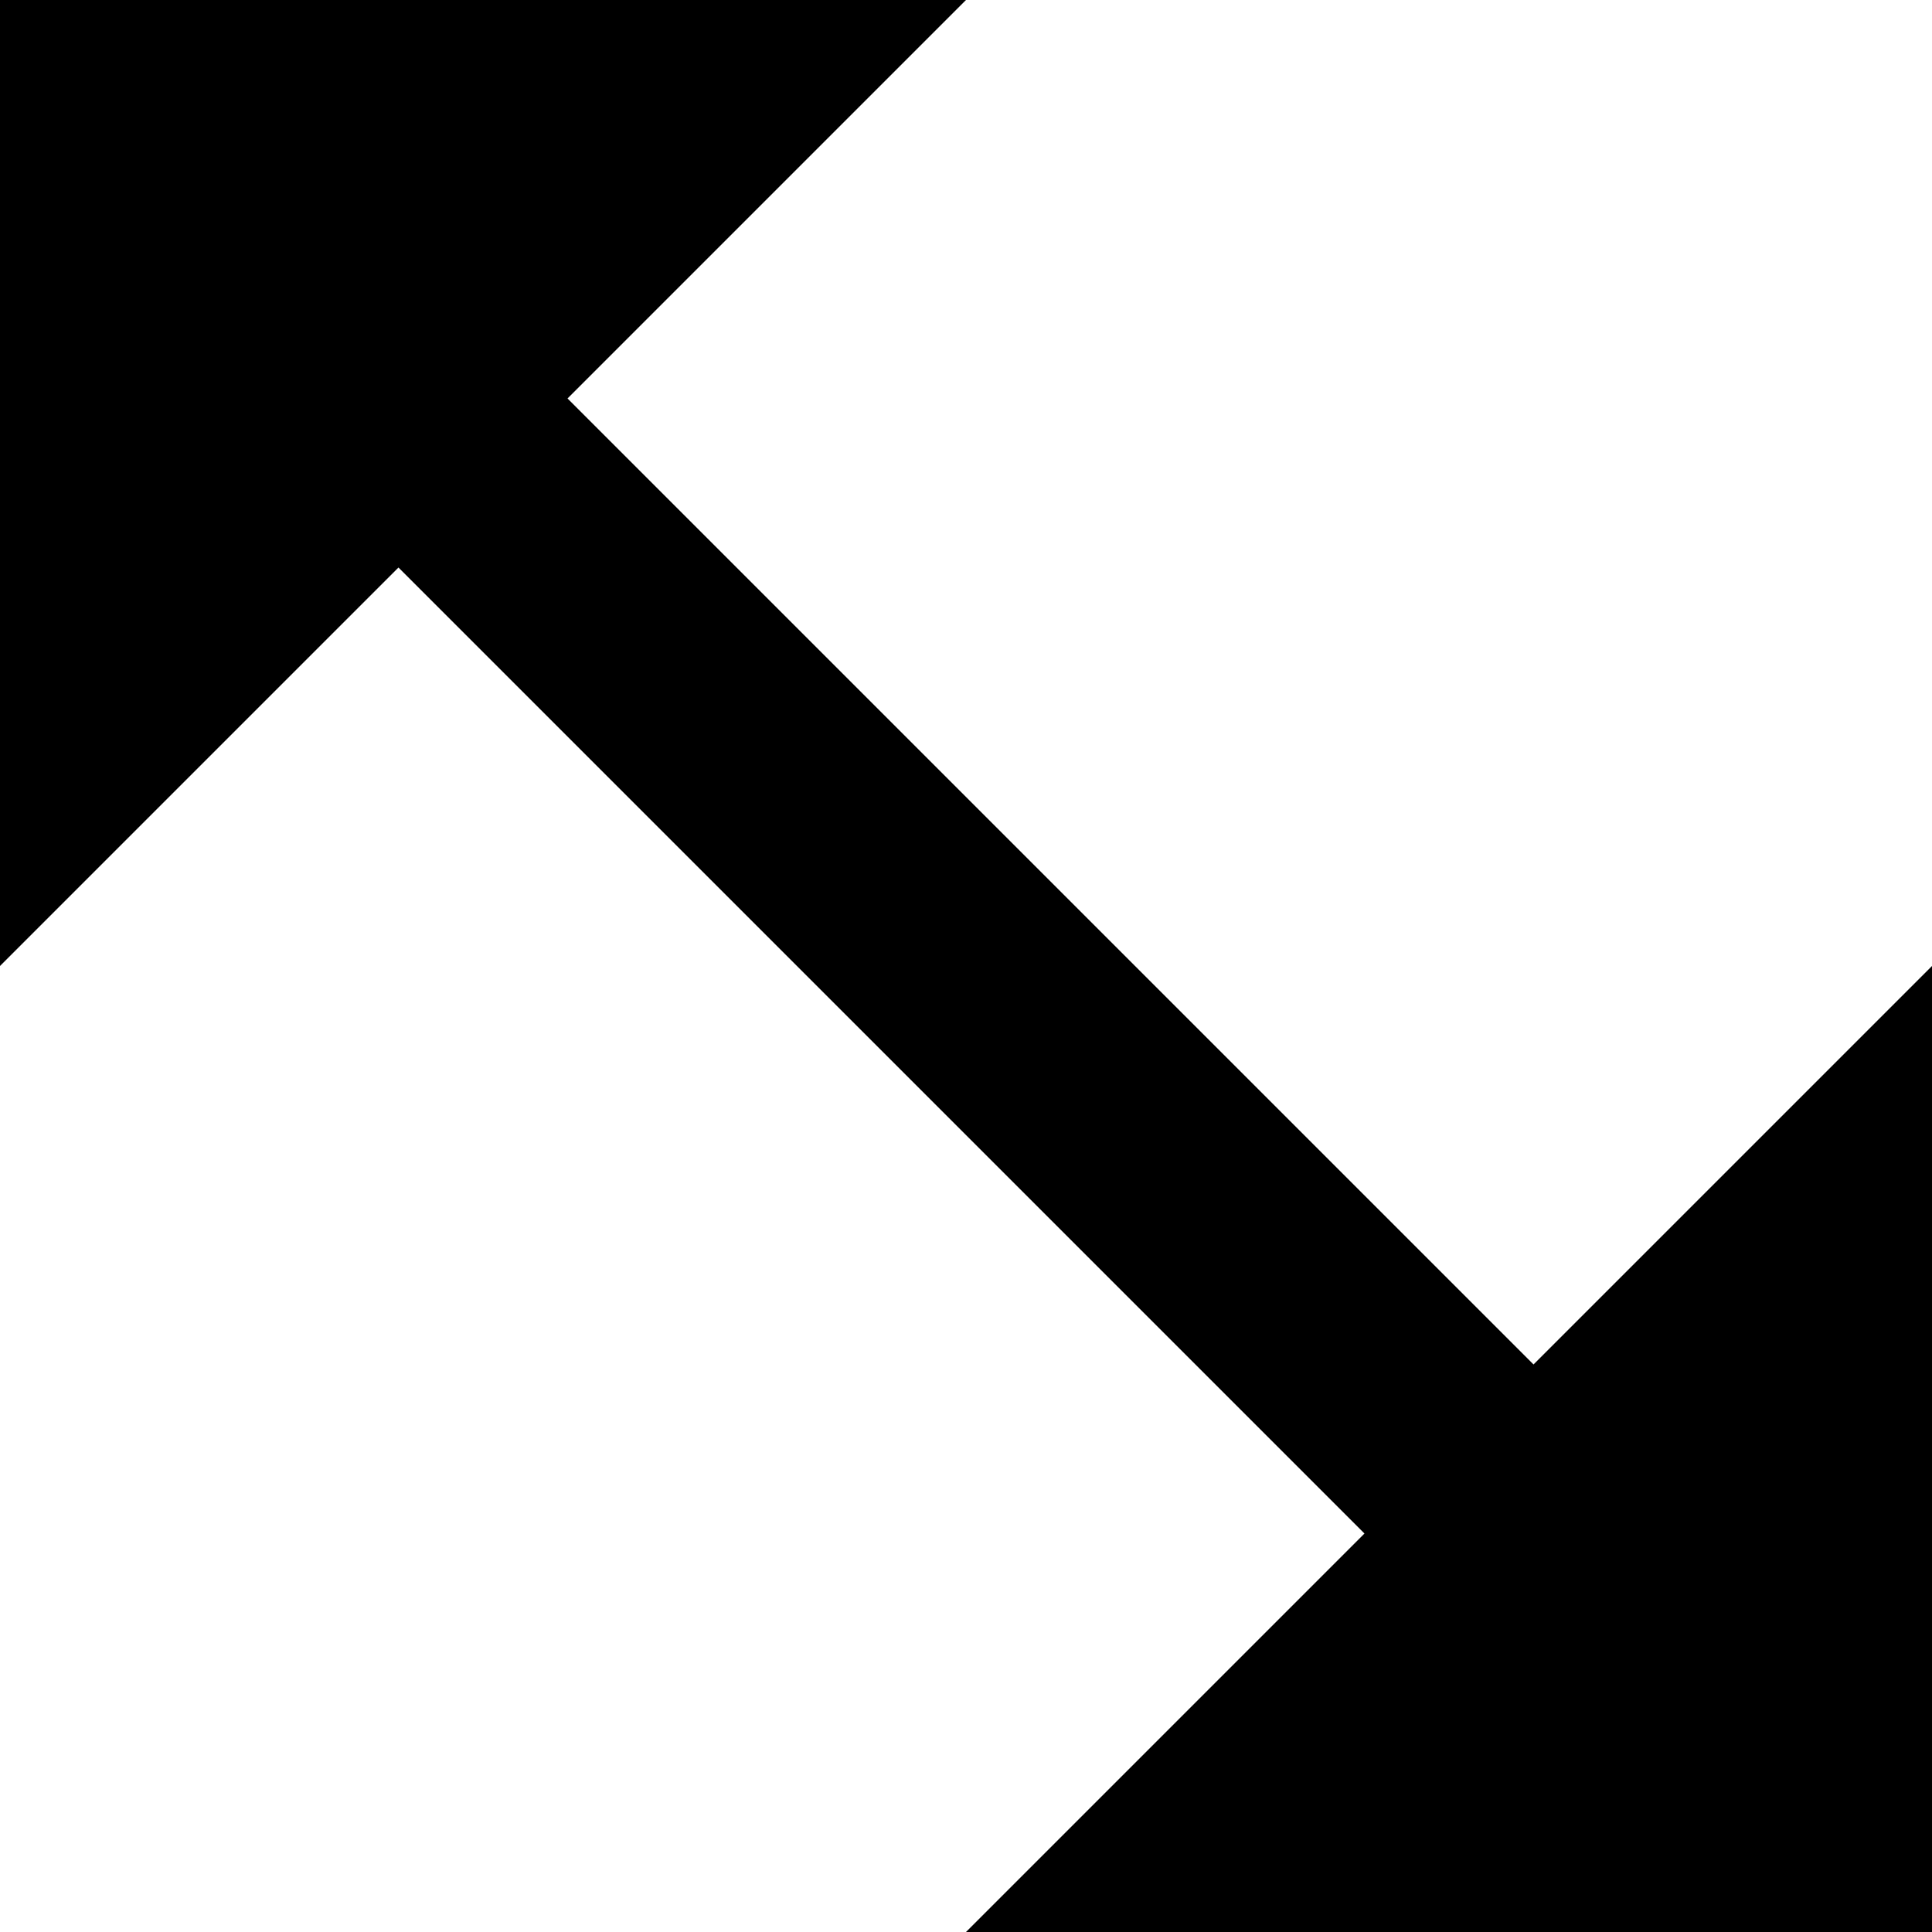
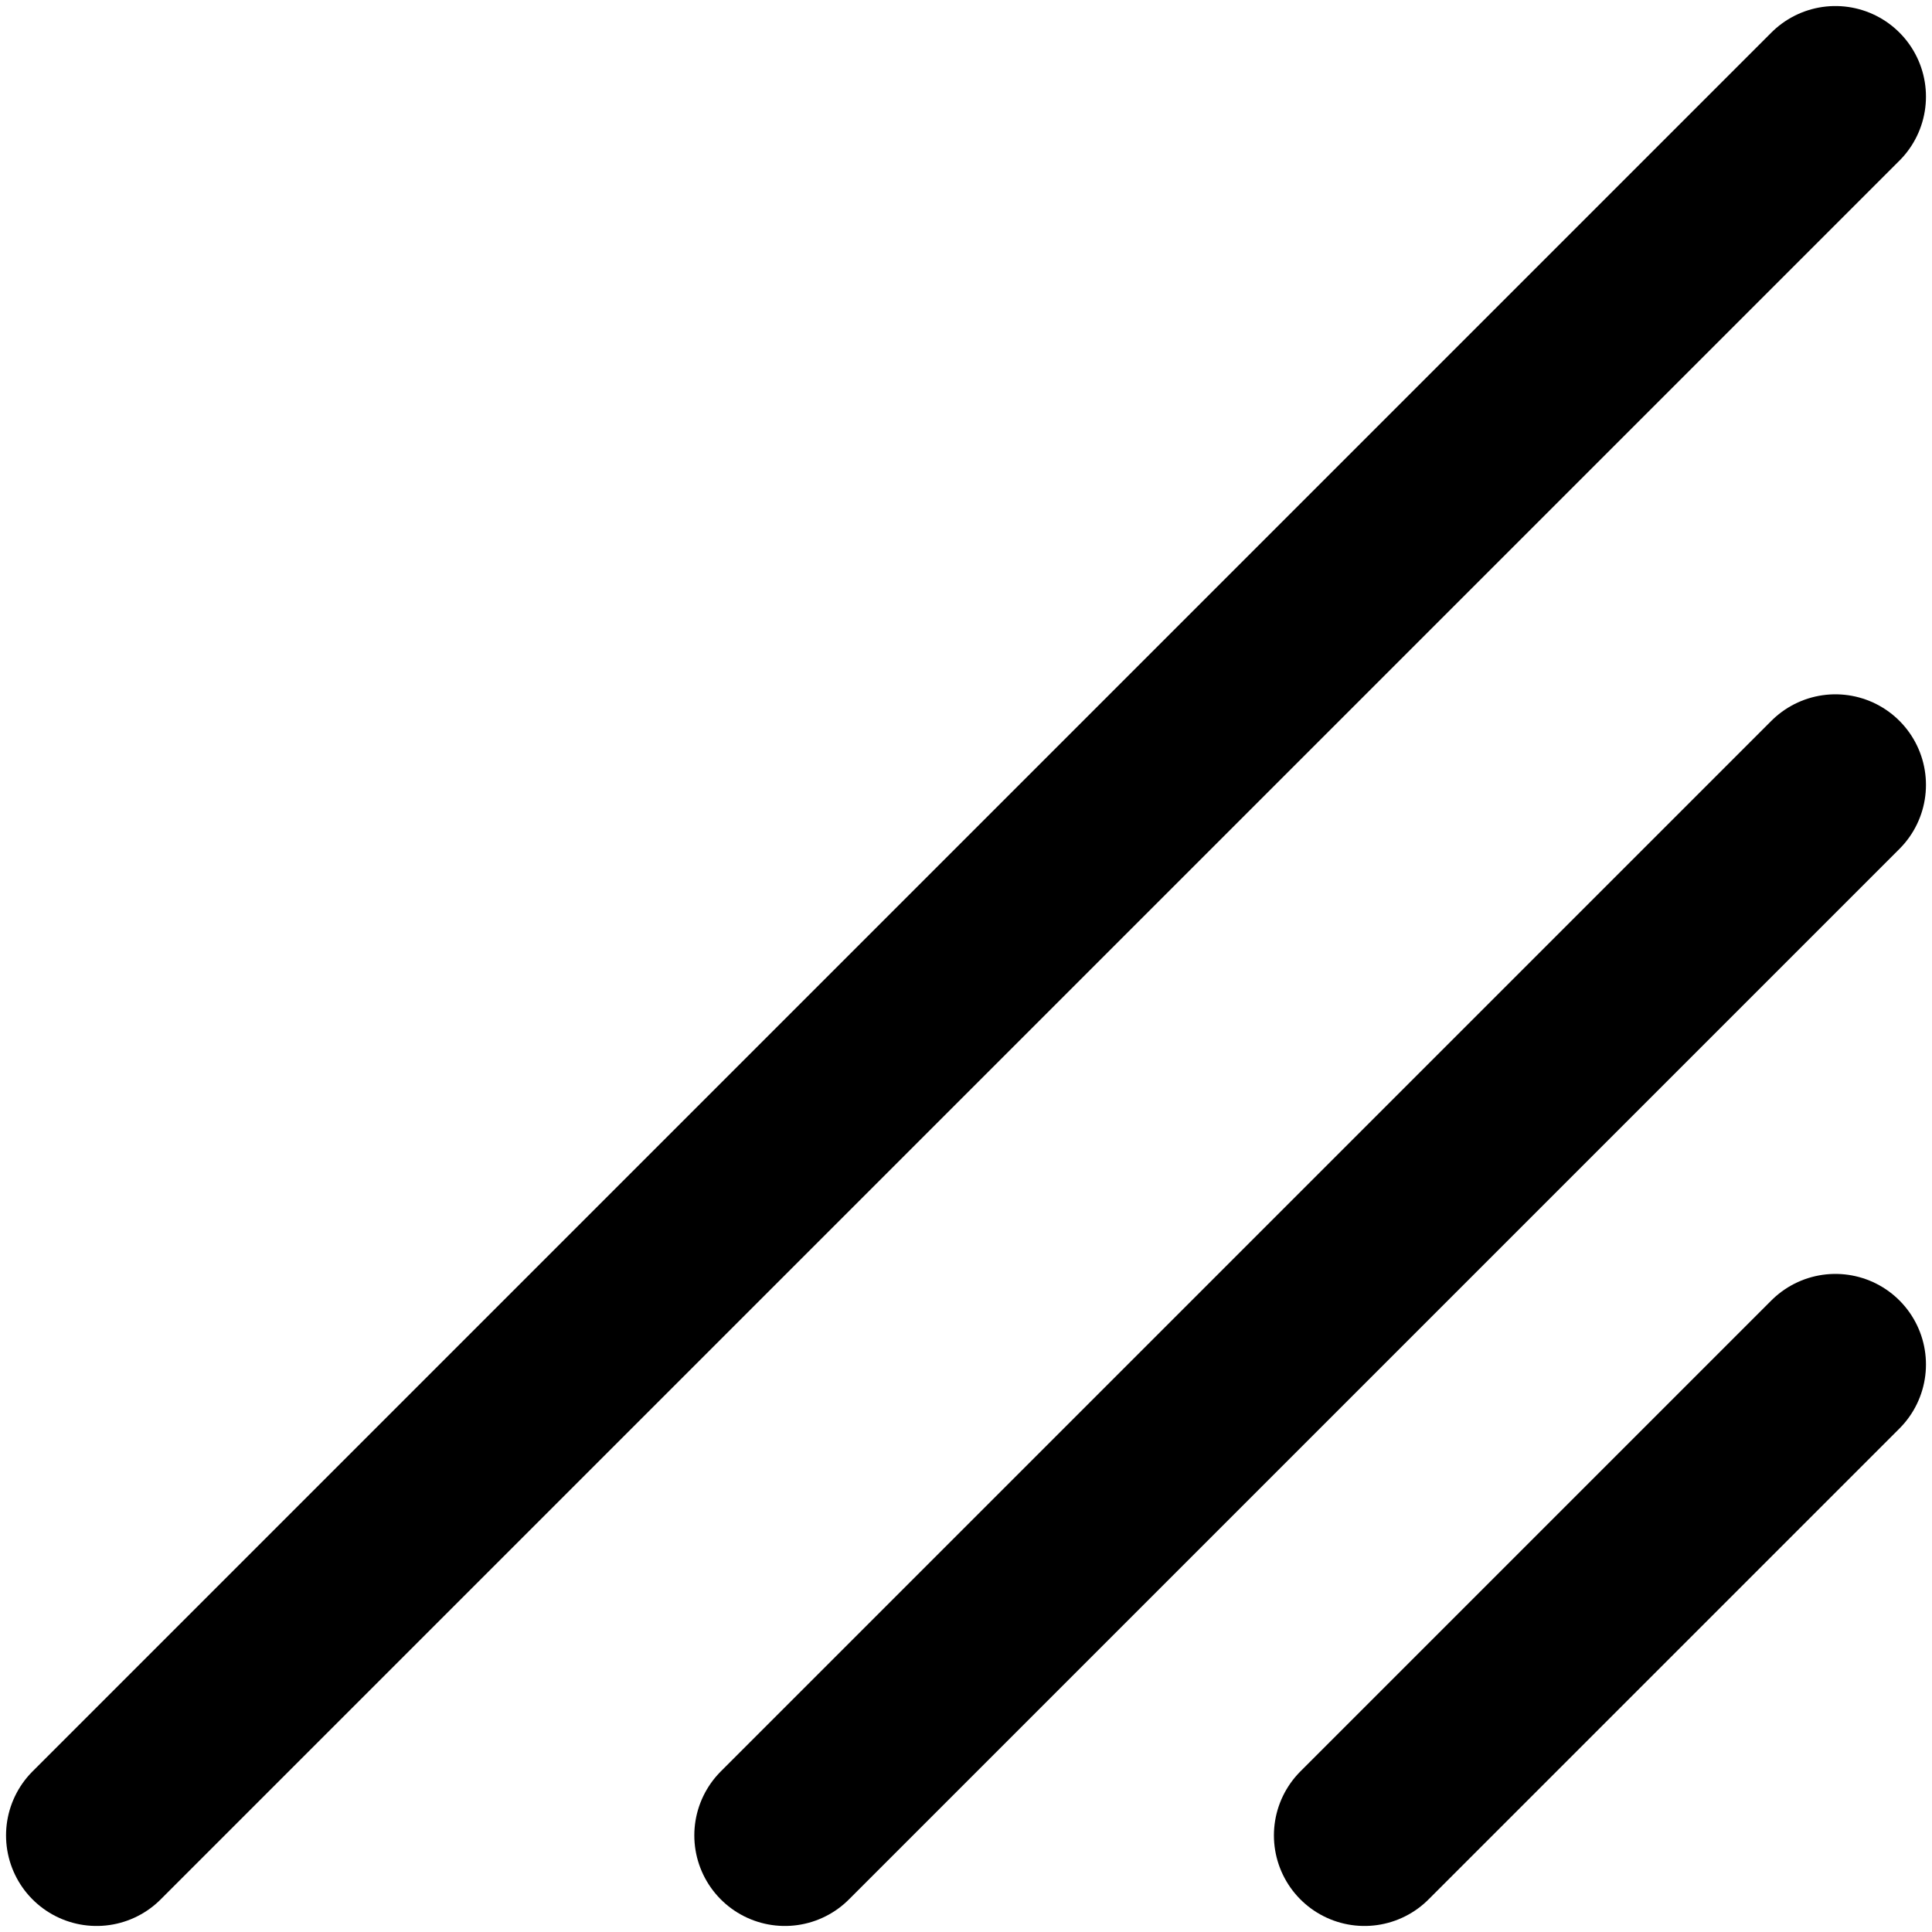
<svg xmlns="http://www.w3.org/2000/svg" version="1.1" id="Resize" x="0px" y="0px" viewBox="0 0 32 32" style="enable-background:new 0 0 32 32;" xml:space="preserve">
-   <path id="Icon_open-resize-both" d="M0,16l6.6-6.6l16,16L16,32h16V16l-6.6,6.6l-16-16L16,0H0V16z" />
+   <style type="text/css">
+ 	.st0{stroke:#000000;stroke-width:3;stroke-linecap:round;stroke-miterlimit:10;}
+ </style>
+   <line class="st0" x1="1.6" y1="30.4" x2="30.4" y2="1.6" />
+   <line class="st0" x1="13" y1="30.4" x2="30.4" y2="13" />
+   <line class="st0" x1="22.6" y1="30.4" x2="30.4" y2="22.6" />
</svg>
